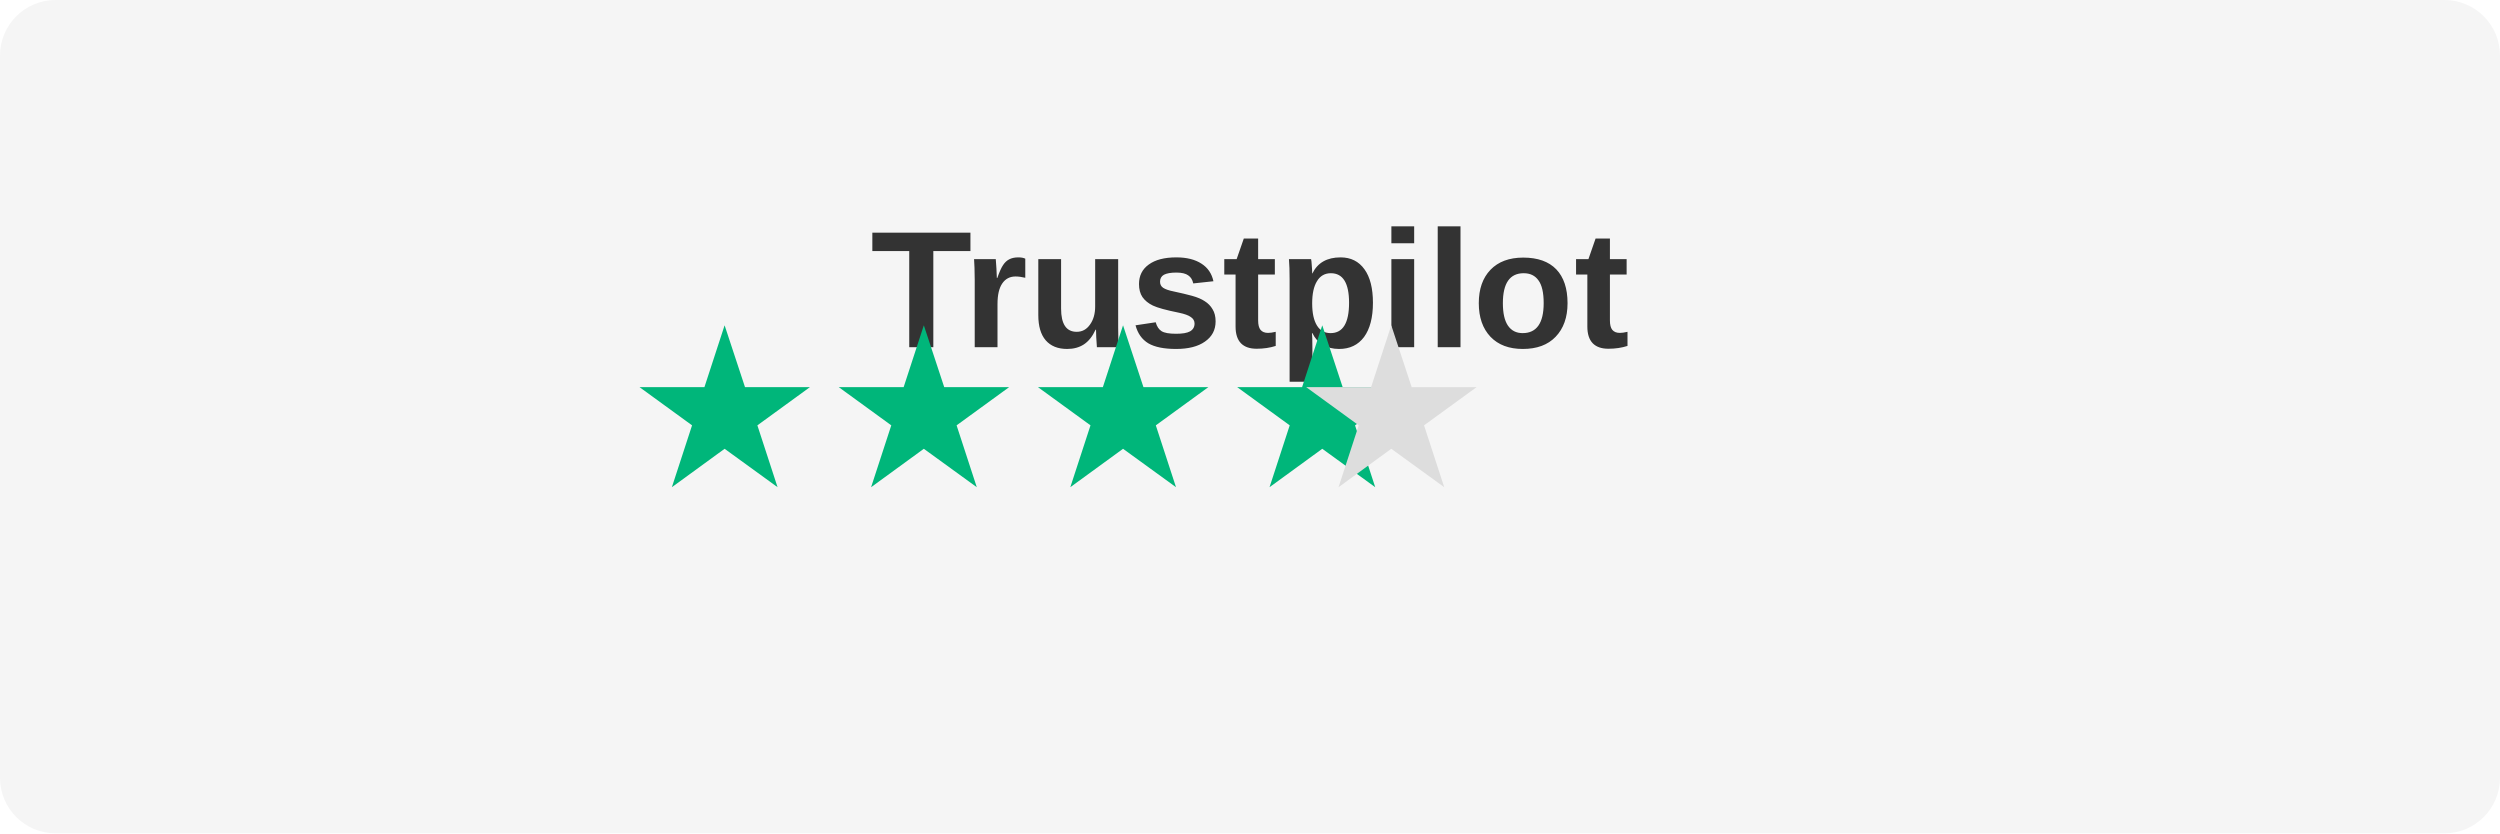
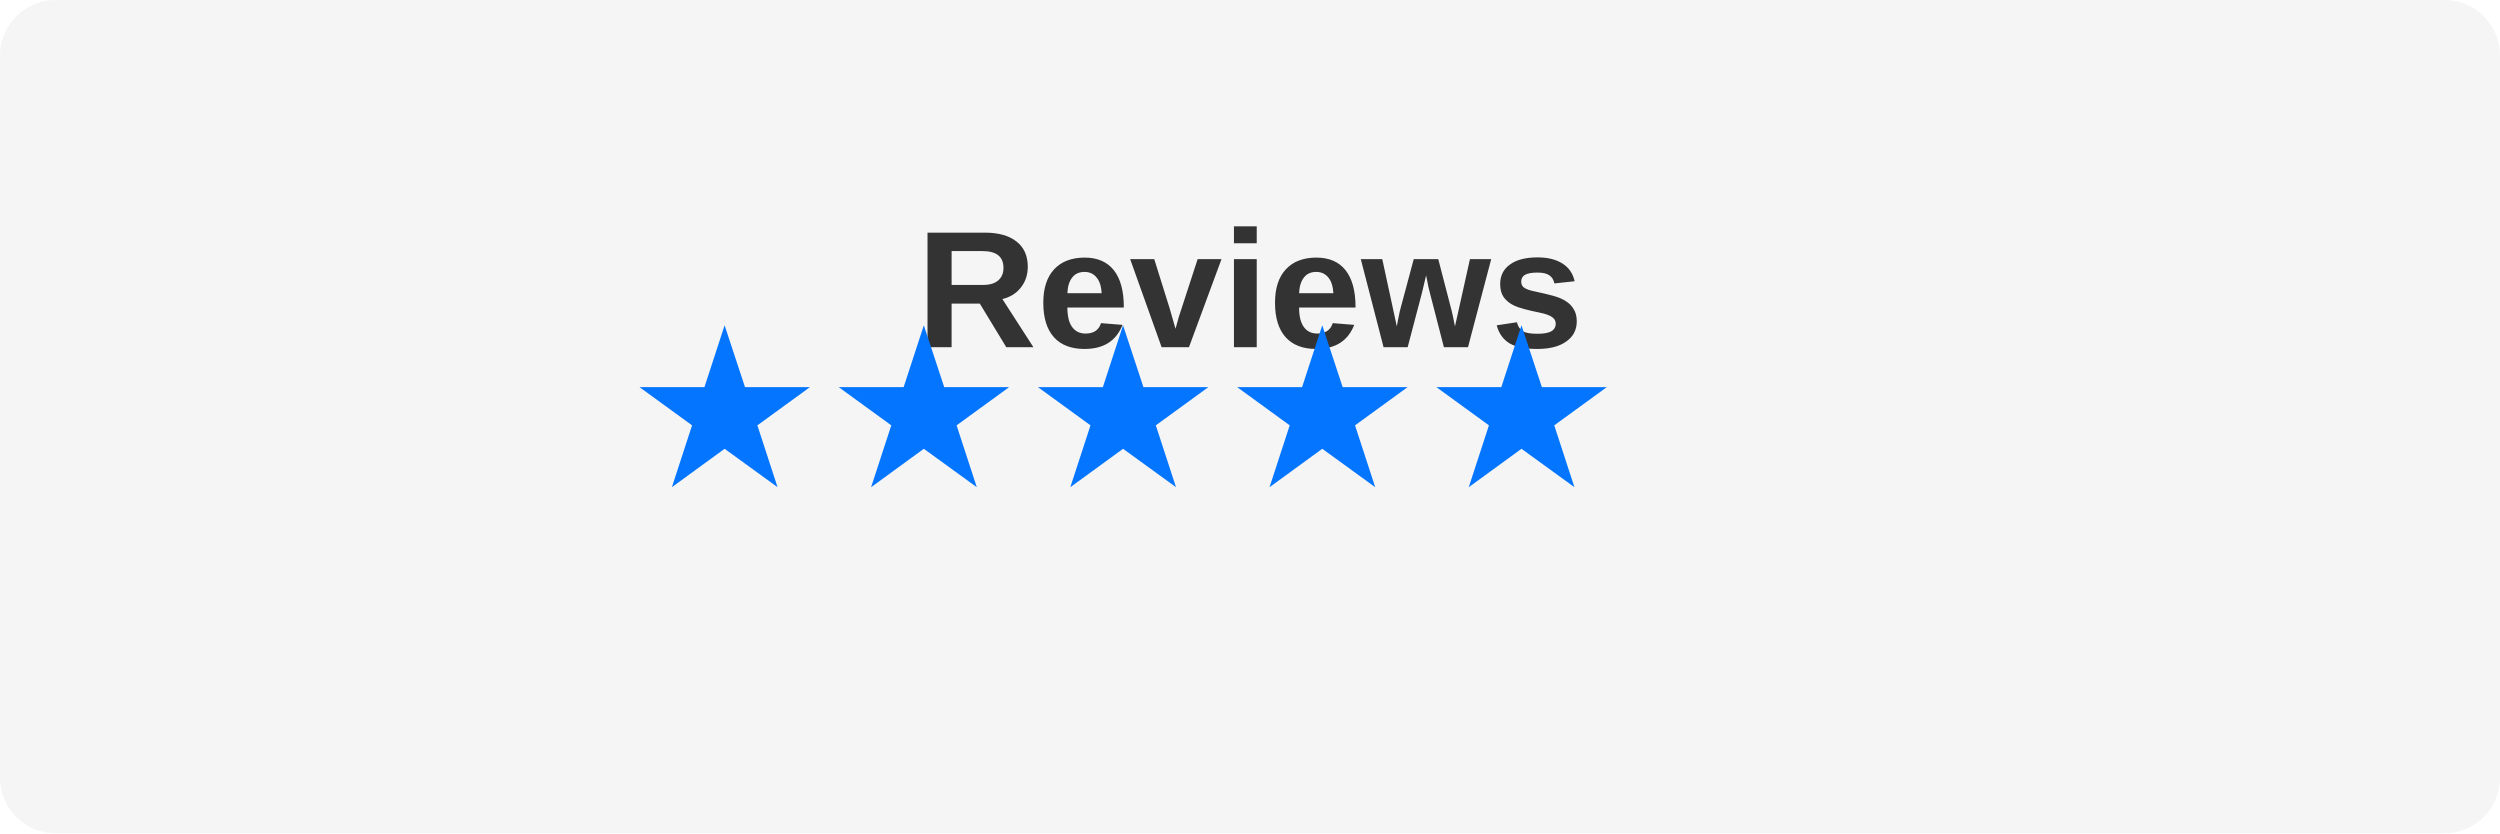
<svg xmlns="http://www.w3.org/2000/svg" width="180" height="60">
  <rect width="180" height="60" fill="#f5f5f5" rx="4" />
  <text x="90" y="25" text-anchor="middle" font-family="Arial, sans-serif" font-size="12" font-weight="bold" fill="#333">
-     Trustpilot
+     Reviews
  </text>
  <g transform="translate(45, 35)">
-     <text x="0" y="0" font-family="Arial, sans-serif" font-size="16" fill="#00b67a">★★★★</text>
-     <text x="48" y="0" font-family="Arial, sans-serif" font-size="16" fill="#ddd">★</text>
-     <text x="48" y="0" font-family="Arial, sans-serif" font-size="16" fill="#00b67a" clip-path="url(#halfStar)">★</text>
+     <text x="0" y="0" font-family="Arial, sans-serif" font-size="16" fill="#0475ff">★★★★★</text>
  </g>
  <defs>
    <clipPath id="halfStar">
      <rect x="0" y="0" width="8" height="16" />
    </clipPath>
  </defs>
</svg>
